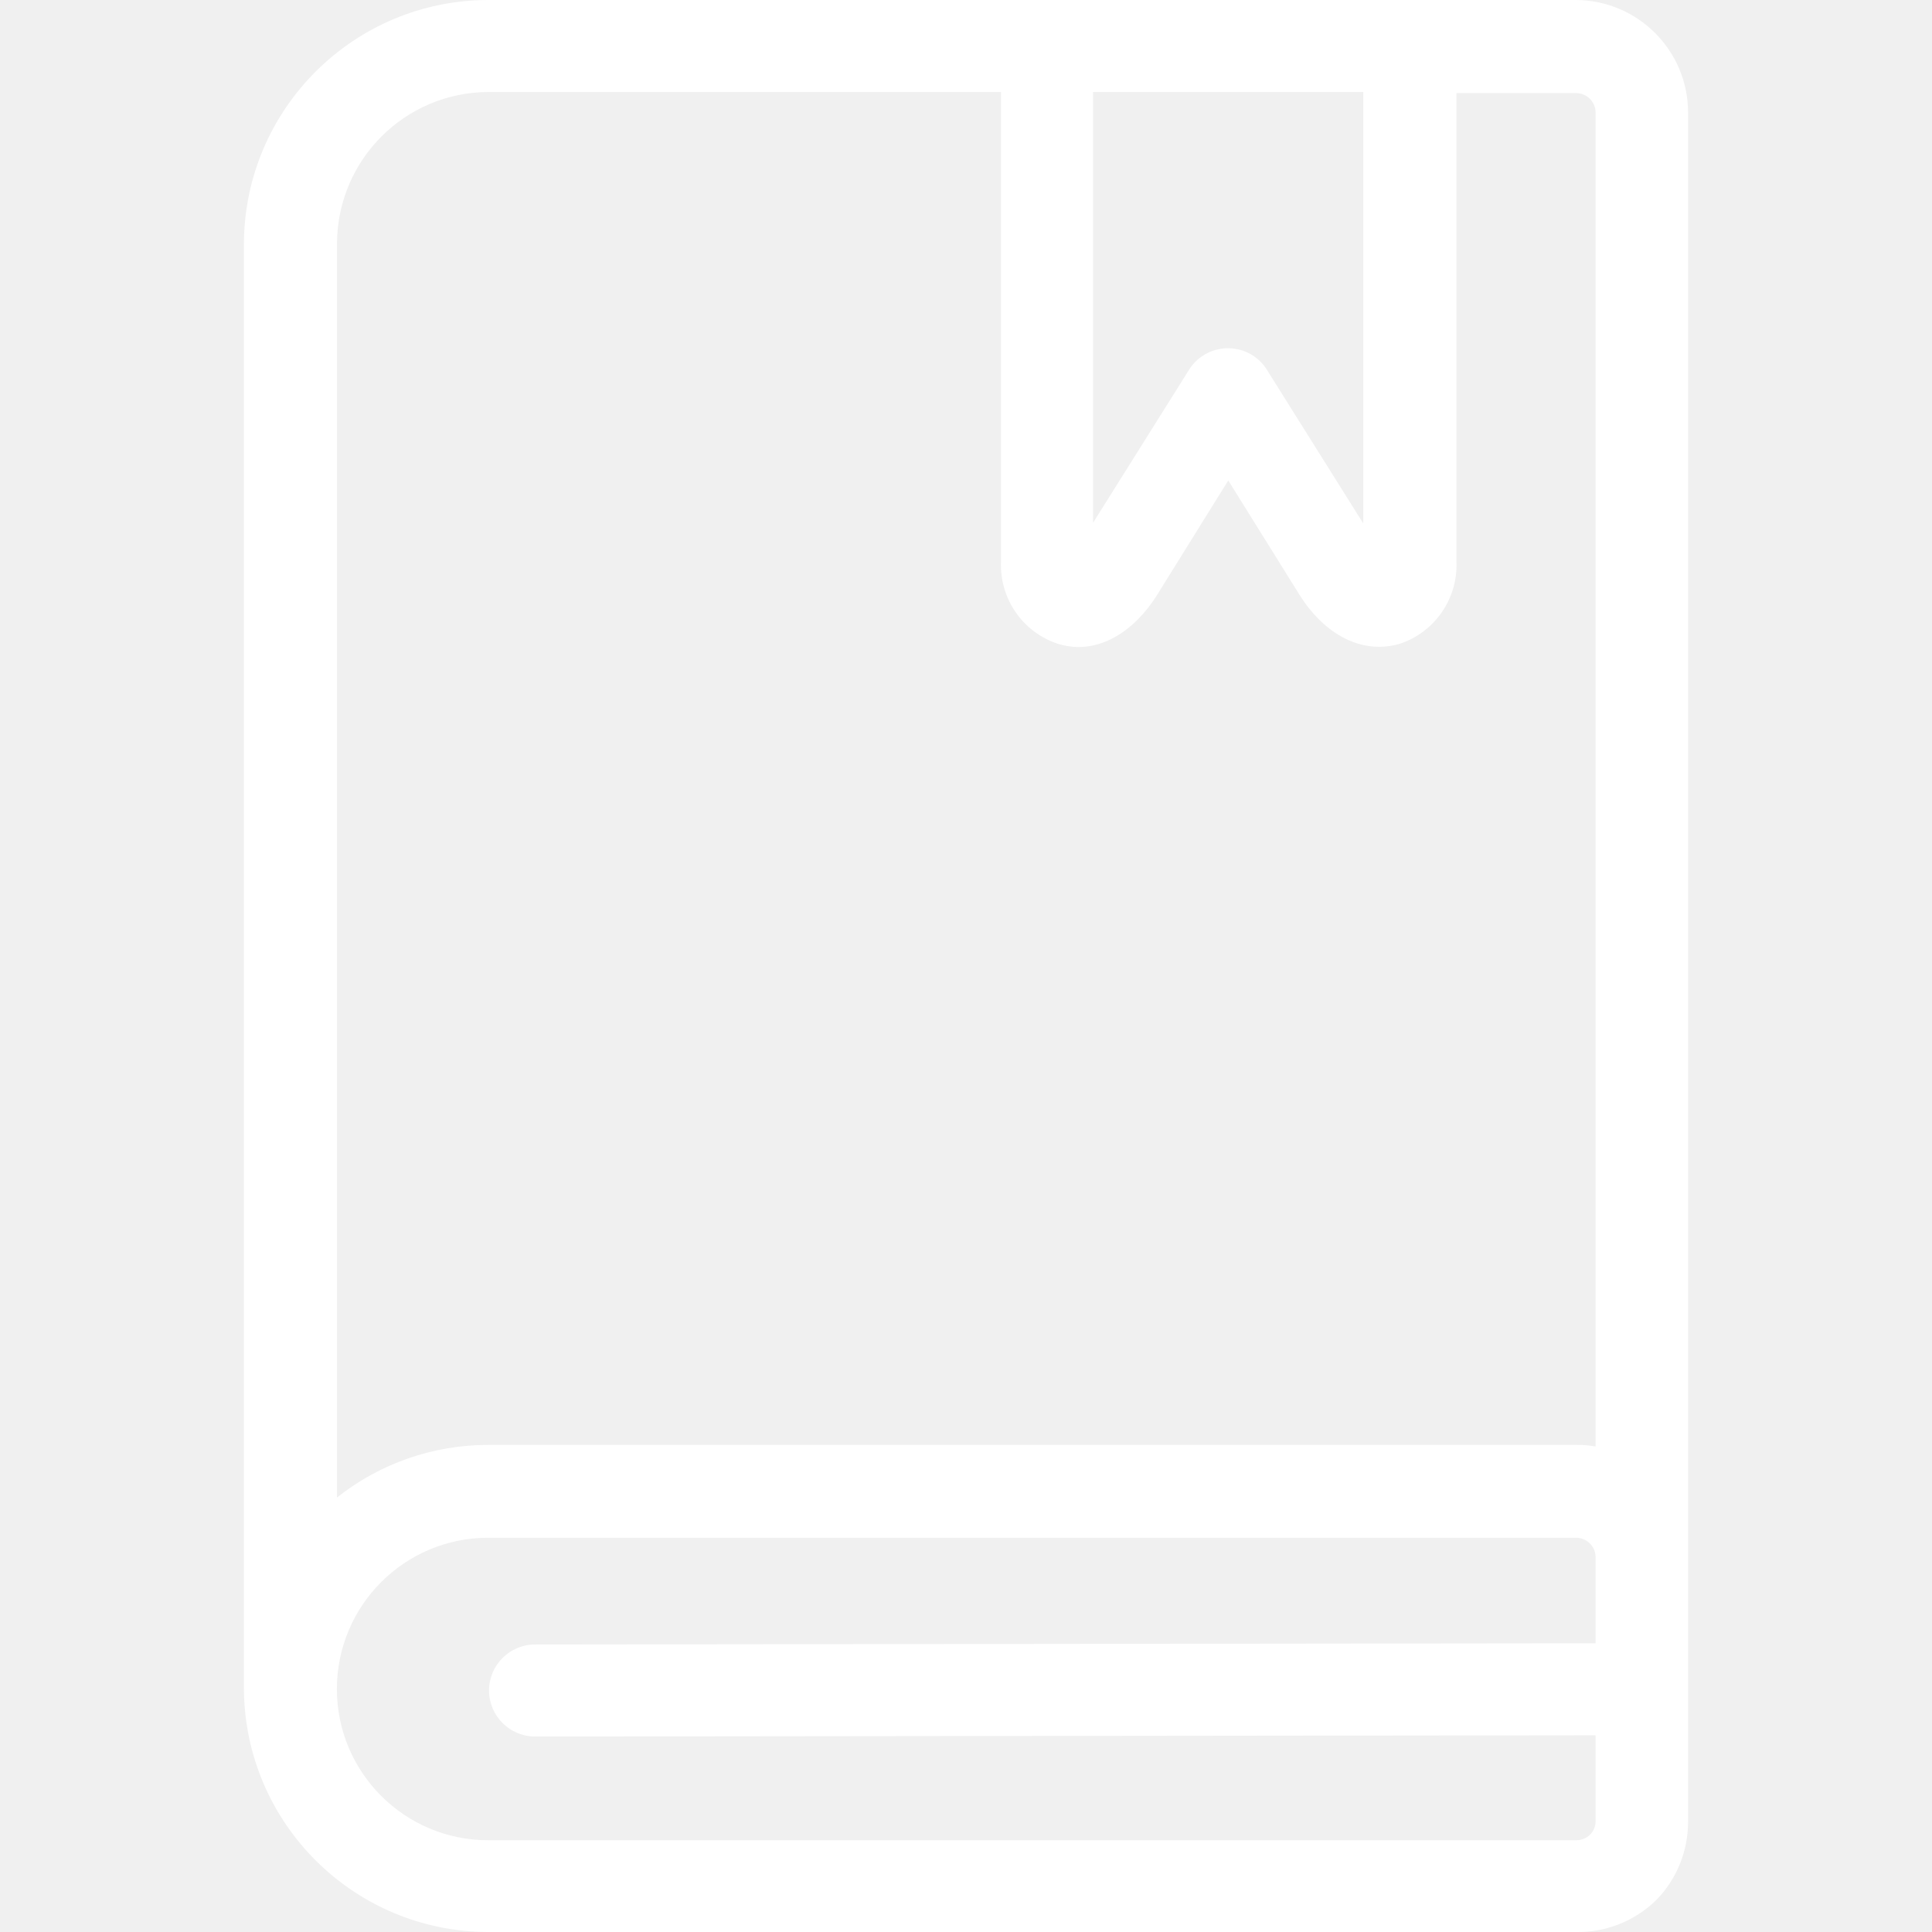
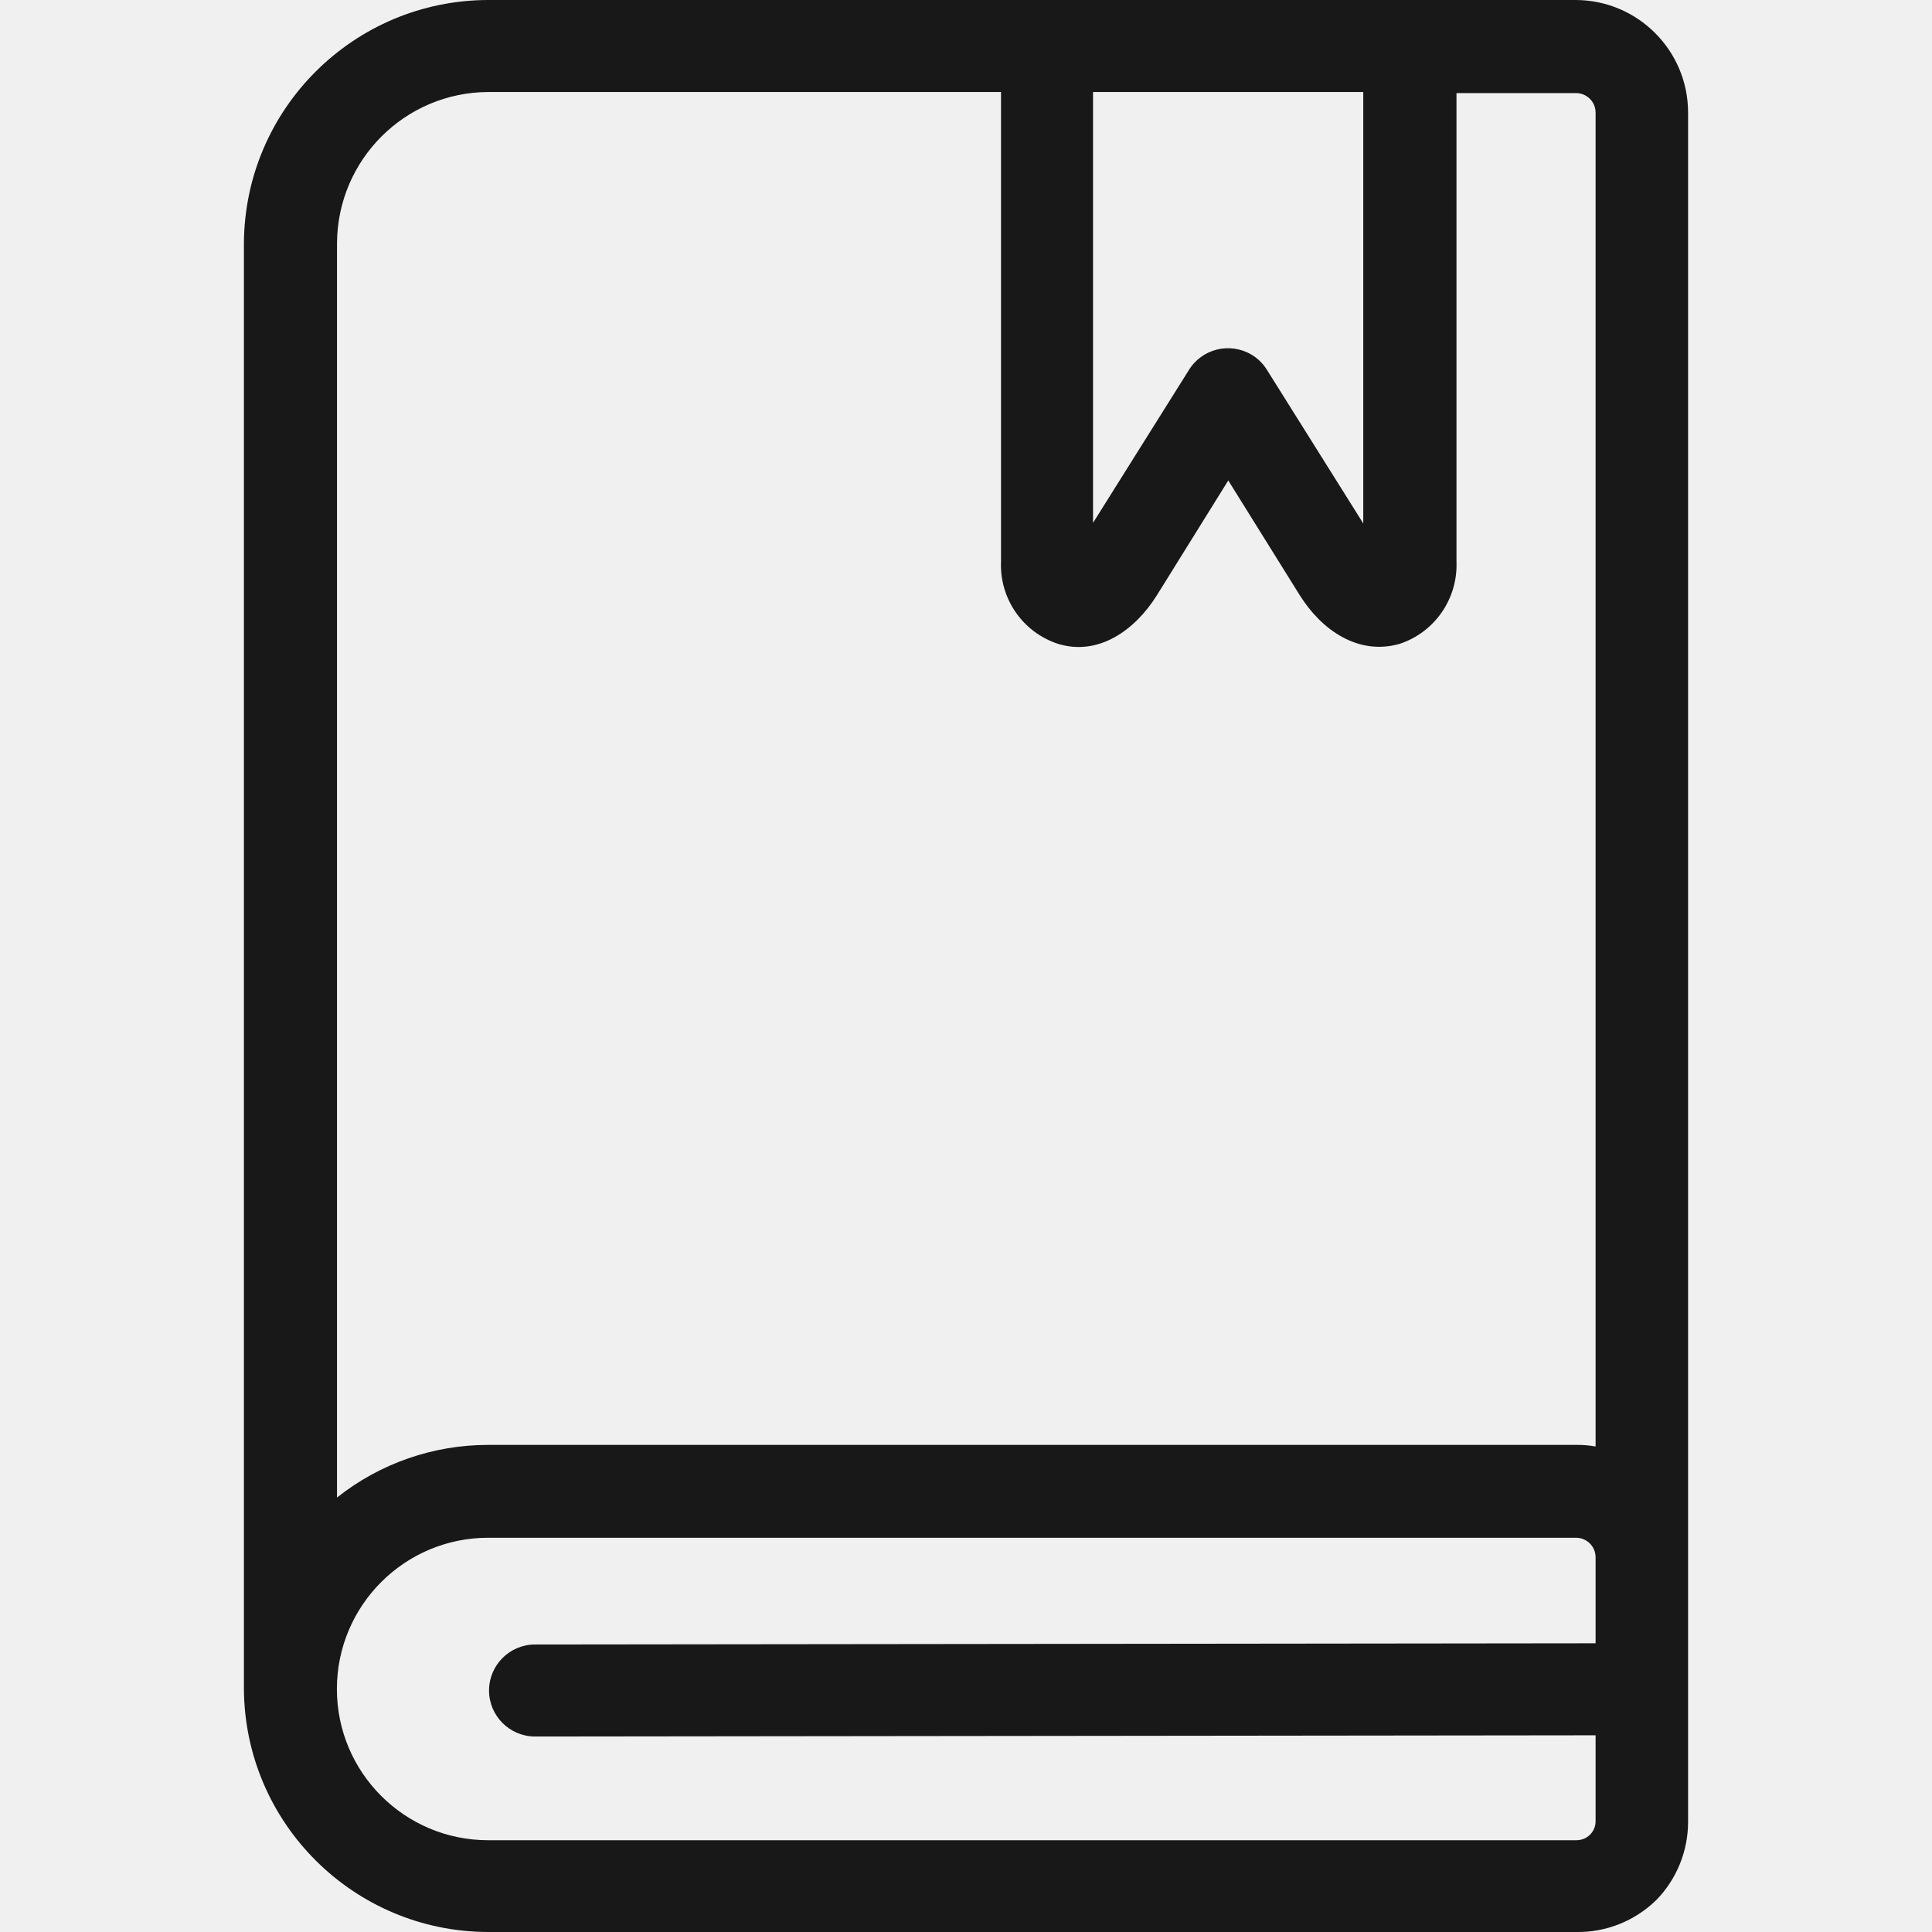
<svg xmlns="http://www.w3.org/2000/svg" width="16" height="16" viewBox="0 0 16 16" fill="none">
  <g clip-path="url(#clip0)">
-     <path d="M13.049 0H8.668H4.043C2.93 0.002 2.027 0.901 2.02 2.013V13.987C2.027 15.099 2.93 15.998 4.043 16H13.054C13.302 16.004 13.54 15.908 13.717 15.735C13.886 15.562 13.98 15.329 13.98 15.088V0.931C13.979 0.417 13.562 0.001 13.049 0ZM9.052 0.762H11.29V4.335L10.496 3.069C10.464 3.015 10.419 2.97 10.366 2.938C10.185 2.83 9.951 2.888 9.843 3.069L9.052 4.33V0.762ZM2.791 2.013C2.795 1.323 3.353 0.765 4.043 0.762H8.29V4.648C8.276 4.957 8.47 5.238 8.765 5.333C9.1 5.434 9.401 5.217 9.58 4.931L10.172 3.979L10.765 4.931C10.942 5.213 11.243 5.43 11.588 5.333C11.881 5.238 12.074 4.959 12.062 4.651V0.771H13.054C13.142 0.772 13.213 0.843 13.214 0.931V11.979C13.161 11.97 13.108 11.965 13.054 11.966H4.043C3.588 11.966 3.147 12.119 2.791 12.402V2.013ZM13.214 13.609L4.431 13.619C4.221 13.619 4.05 13.79 4.05 14C4.05 14.21 4.221 14.381 4.431 14.381L13.214 14.371V15.08C13.215 15.123 13.198 15.164 13.168 15.194C13.138 15.224 13.097 15.24 13.054 15.24H4.043C3.351 15.24 2.79 14.679 2.79 13.988C2.79 13.296 3.351 12.735 4.043 12.735H13.054C13.142 12.736 13.213 12.807 13.214 12.895V13.609Z" fill="white" />
+     <path d="M13.049 0H8.668H4.043C2.93 0.002 2.027 0.901 2.02 2.013V13.987C2.027 15.099 2.93 15.998 4.043 16H13.054C13.302 16.004 13.54 15.908 13.717 15.735C13.886 15.562 13.98 15.329 13.98 15.088V0.931C13.979 0.417 13.562 0.001 13.049 0ZM9.052 0.762H11.29V4.335L10.496 3.069C10.464 3.015 10.419 2.97 10.366 2.938C10.185 2.83 9.951 2.888 9.843 3.069L9.052 4.33V0.762ZM2.791 2.013C2.795 1.323 3.353 0.765 4.043 0.762H8.29V4.648C8.276 4.957 8.47 5.238 8.765 5.333C9.1 5.434 9.401 5.217 9.58 4.931L10.172 3.979L10.765 4.931C10.942 5.213 11.243 5.43 11.588 5.333C11.881 5.238 12.074 4.959 12.062 4.651V0.771H13.054C13.142 0.772 13.213 0.843 13.214 0.931V11.979C13.161 11.97 13.108 11.965 13.054 11.966H4.043C3.588 11.966 3.147 12.119 2.791 12.402V2.013ZM13.214 13.609L4.431 13.619C4.221 13.619 4.05 13.79 4.05 14C4.05 14.21 4.221 14.381 4.431 14.381L13.214 14.371V15.08C13.215 15.123 13.198 15.164 13.168 15.194C13.138 15.224 13.097 15.24 13.054 15.24H4.043C3.351 15.24 2.79 14.679 2.79 13.988C2.79 13.296 3.351 12.735 4.043 12.735H13.054C13.142 12.736 13.213 12.807 13.214 12.895V13.609Z" fill="#181818" />
  </g>
  <defs>
    <clipPath id="clip0">
      <rect width="16" height="16" fill="white" />
    </clipPath>
  </defs>
</svg>
